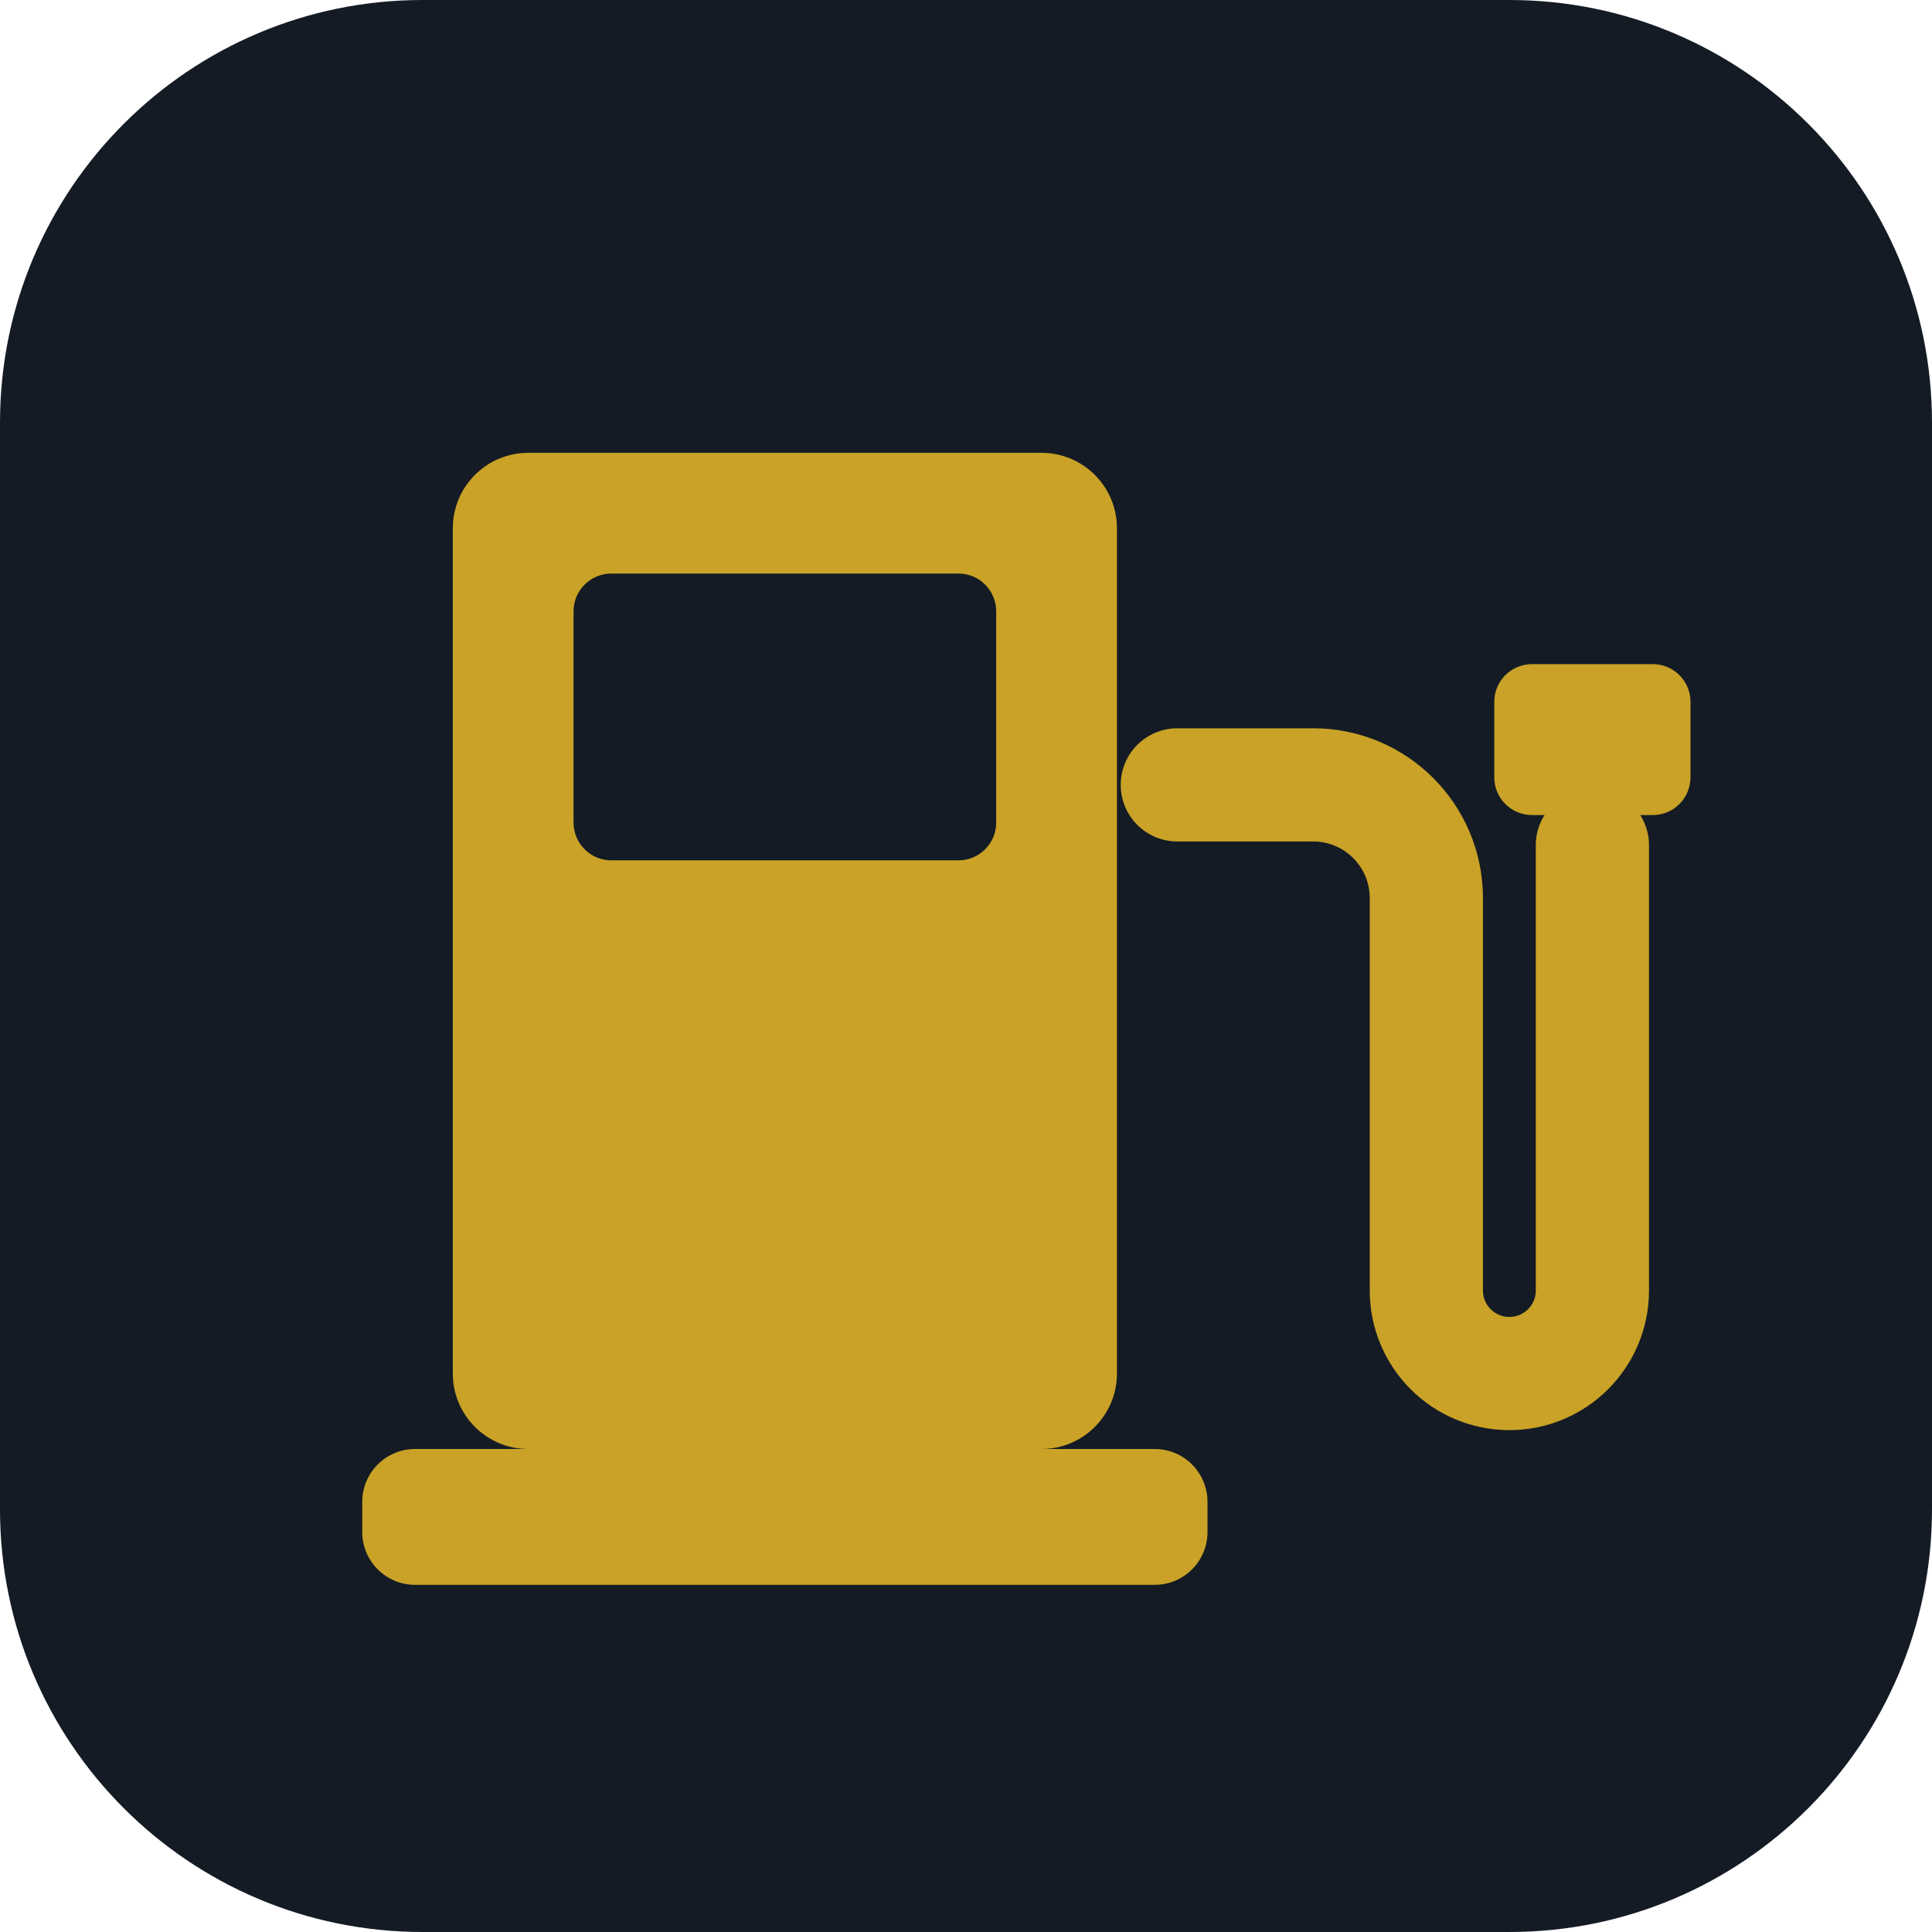
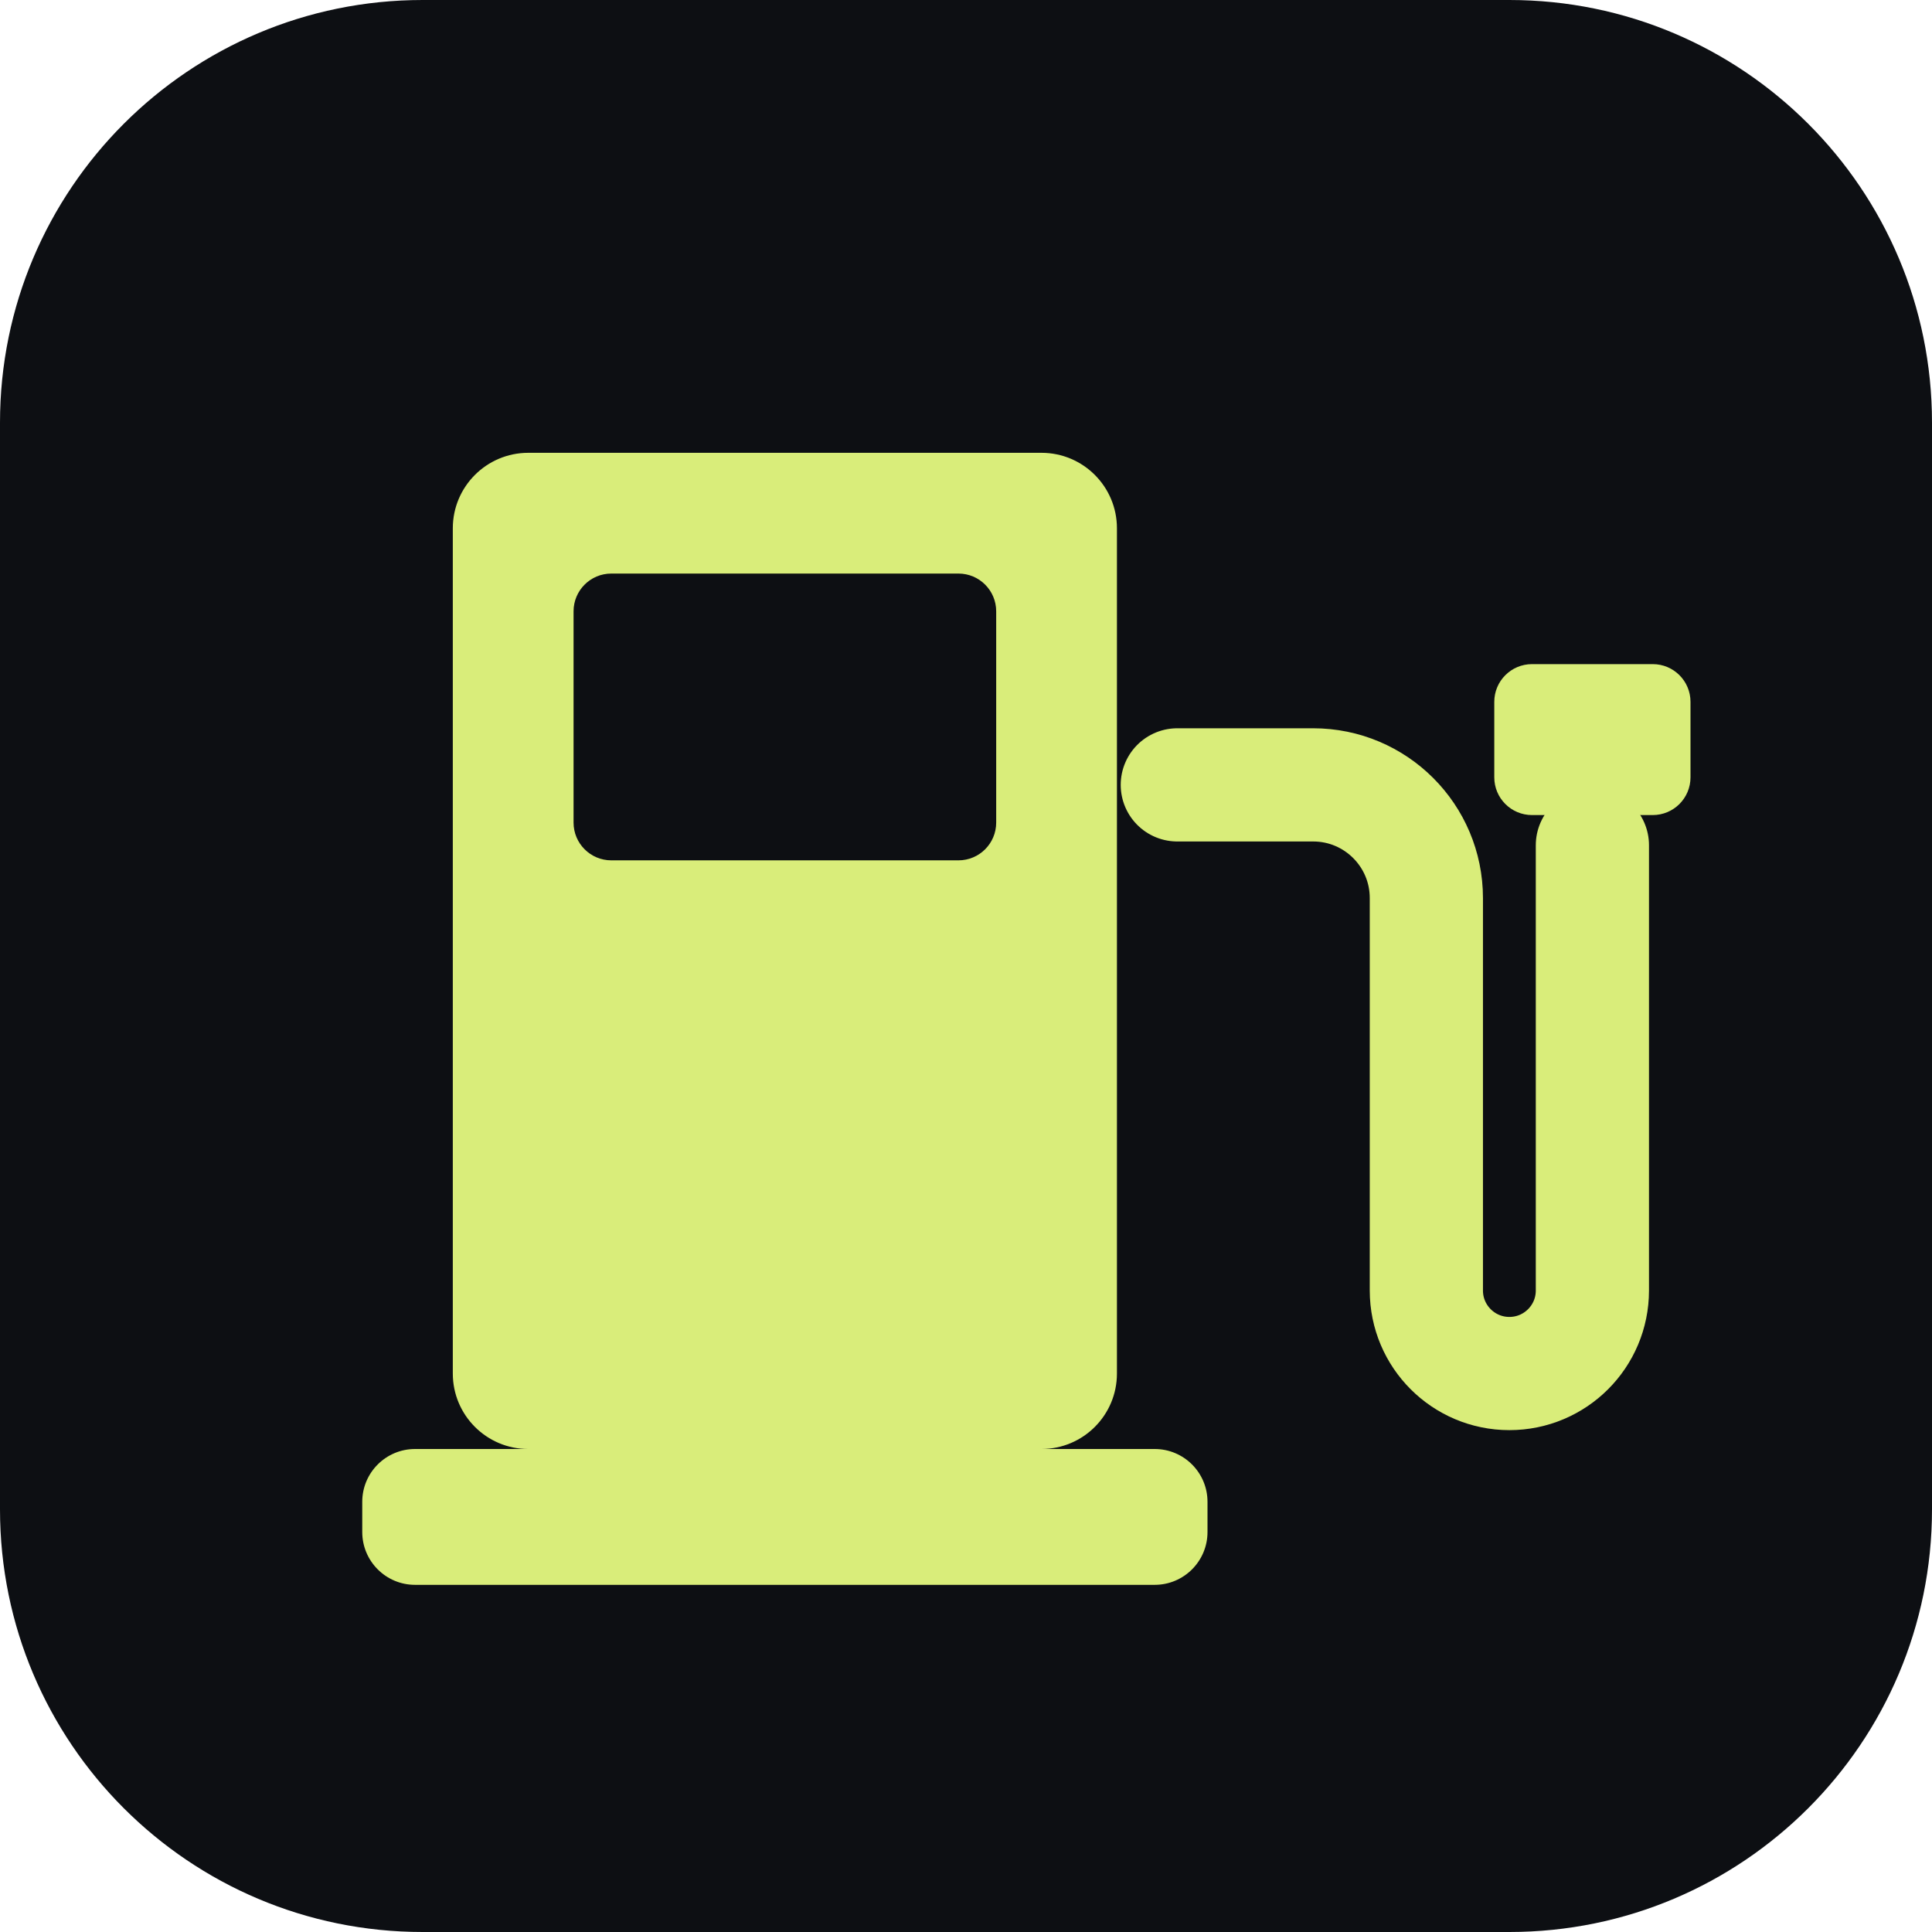
<svg xmlns="http://www.w3.org/2000/svg" viewBox="0 0 512 512">
-   <rect width="512" height="512" rx="112" fill="#141B24" />
-   <rect x="120" y="120" width="176" height="264" rx="20" fill="#C9A227" />
-   <rect x="152" y="152" width="112" height="76" rx="10" fill="#141B24" />
-   <rect x="96" y="384" width="224" height="36" rx="14" fill="#C9A227" />
-   <path d="M312 208 h36 a30 30 0 0 1 30 30 v104 a22 22 0 0 0 44 0 v-118" fill="none" stroke="#C9A227" stroke-width="30" stroke-linecap="round" />
-   <rect x="396" y="176" width="52" height="40" rx="10" fill="#C9A227" />
+   <rect width="512" height="512" rx="112" fill="#0D0F13" />
+   <rect x="120" y="120" width="176" height="264" rx="20" fill="#D9ED7A" />
+   <rect x="152" y="152" width="112" height="76" rx="10" fill="#0D0F13" />
+   <rect x="96" y="384" width="224" height="36" rx="14" fill="#D9ED7A" />
+   <path d="M312 208 h36 a30 30 0 0 1 30 30 v104 a22 22 0 0 0 44 0 v-118" fill="none" stroke="#D9ED7A" stroke-width="30" stroke-linecap="round" />
+   <rect x="396" y="176" width="52" height="40" rx="10" fill="#D9ED7A" />
</svg>
